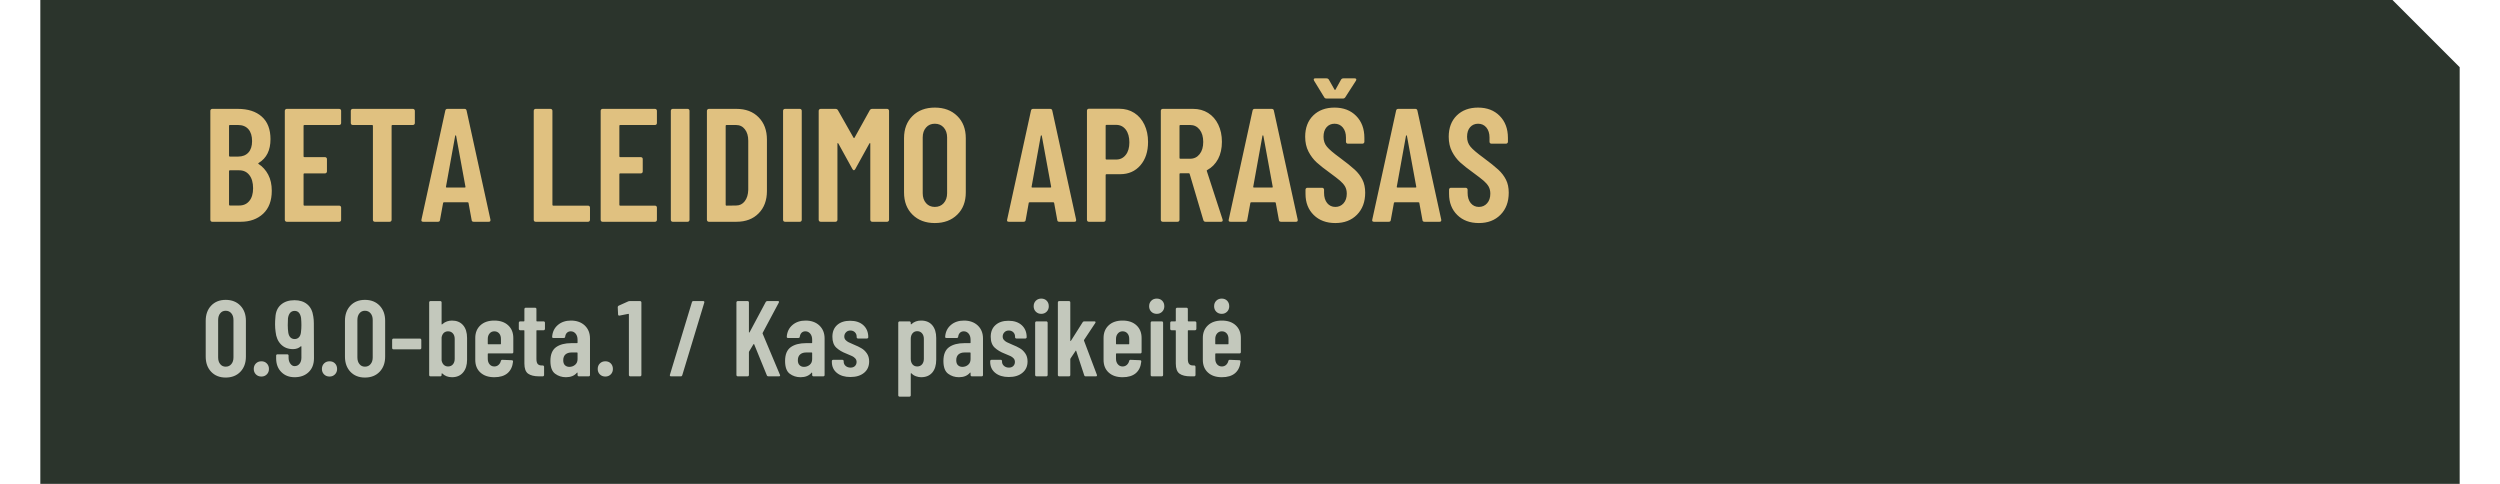
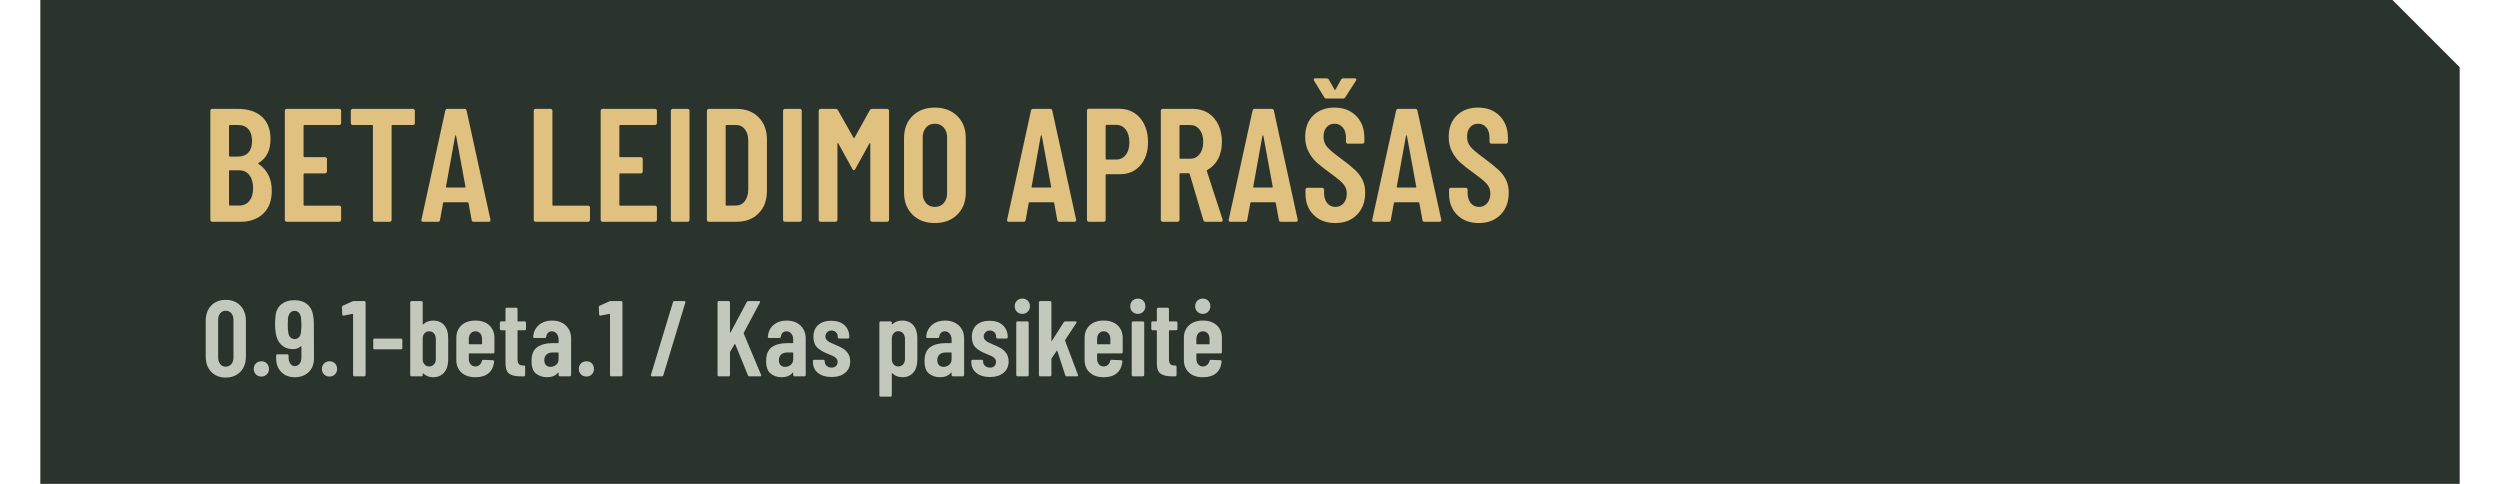
<svg xmlns="http://www.w3.org/2000/svg" width="372" height="72" viewBox="-6 0 372 72" role="img" aria-label="BETA LEIDIMO APRAŠAS">
  <path fill="#2b342c" d="M0 0H350L360 10V72H0Z" />
  <path fill="#e0c180" d="M29.81 33H25.58Q25.46 33 25.38 32.92Q25.3 32.83 25.3 32.71V16.49Q25.3 16.37 25.38 16.28Q25.46 16.2 25.58 16.2H29.38Q31.66 16.2 32.95 17.35Q34.25 18.5 34.25 20.71Q34.25 23.18 32.5 24.24Q32.38 24.31 32.45 24.38Q33.38 24.98 33.91 25.99Q34.44 27 34.44 28.39Q34.44 30.6 33.16 31.8Q31.87 33 29.81 33ZM28.08 18.72V23.18Q28.08 23.3 28.2 23.3H29.42Q30.41 23.3 30.96 22.7Q31.51 22.1 31.51 21Q31.51 19.85 30.96 19.22Q30.41 18.6 29.42 18.6H28.2Q28.08 18.6 28.08 18.72ZM31.66 28.01Q31.66 26.76 31.1 26.05Q30.55 25.34 29.59 25.34H28.2Q28.08 25.34 28.08 25.46V30.46Q28.08 30.58 28.2 30.58H29.59Q30.55 30.58 31.1 29.9Q31.66 29.23 31.66 28.01ZM44.47 18.6H39.29Q39.17 18.6 39.17 18.72V23.26Q39.17 23.38 39.29 23.38H42.36Q42.48 23.38 42.56 23.46Q42.65 23.54 42.65 23.66V25.51Q42.65 25.63 42.56 25.72Q42.48 25.8 42.36 25.8H39.29Q39.17 25.8 39.17 25.92V30.48Q39.17 30.6 39.29 30.6H44.47Q44.59 30.6 44.68 30.68Q44.76 30.77 44.76 30.89V32.71Q44.76 32.83 44.68 32.92Q44.59 33 44.47 33H36.67Q36.55 33 36.47 32.92Q36.38 32.83 36.38 32.71V16.49Q36.38 16.37 36.47 16.28Q36.55 16.2 36.67 16.2H44.47Q44.59 16.2 44.68 16.28Q44.76 16.37 44.76 16.49V18.31Q44.76 18.43 44.68 18.52Q44.59 18.6 44.47 18.6ZM55.73 16.49V18.31Q55.73 18.43 55.64 18.52Q55.56 18.6 55.44 18.6H52.39Q52.27 18.6 52.27 18.72V32.71Q52.27 32.83 52.19 32.92Q52.1 33 51.98 33H49.78Q49.66 33 49.57 32.92Q49.49 32.83 49.49 32.71V18.72Q49.49 18.6 49.37 18.6H46.49Q46.37 18.6 46.28 18.52Q46.2 18.43 46.2 18.31V16.49Q46.2 16.37 46.28 16.28Q46.37 16.2 46.49 16.2H55.44Q55.56 16.2 55.64 16.28Q55.73 16.37 55.73 16.49ZM64.18 32.74 63.72 30.22Q63.72 30.1 63.58 30.1H60.07Q59.93 30.1 59.93 30.22L59.47 32.74Q59.45 33 59.16 33H56.98Q56.64 33 56.71 32.69L60.26 16.46Q60.31 16.2 60.58 16.2H63.12Q63.38 16.2 63.43 16.46L66.98 32.69V32.78Q66.98 33 66.72 33H64.49Q64.2 33 64.18 32.74ZM60.48 27.91H63.14Q63.29 27.91 63.26 27.79L61.87 20.21Q61.85 20.14 61.8 20.14Q61.75 20.14 61.73 20.21L60.36 27.79Q60.34 27.91 60.48 27.91ZM73.42 32.71V16.49Q73.42 16.37 73.5 16.28Q73.58 16.2 73.7 16.2H75.91Q76.03 16.2 76.12 16.28Q76.2 16.37 76.2 16.49V30.48Q76.2 30.6 76.32 30.6H81.5Q81.62 30.6 81.71 30.68Q81.79 30.77 81.79 30.89V32.71Q81.79 32.83 81.71 32.92Q81.62 33 81.5 33H73.7Q73.58 33 73.5 32.92Q73.42 32.83 73.42 32.71ZM91.46 18.6H86.28Q86.16 18.6 86.16 18.72V23.26Q86.16 23.38 86.28 23.38H89.35Q89.47 23.38 89.56 23.46Q89.64 23.54 89.64 23.66V25.51Q89.64 25.63 89.56 25.72Q89.47 25.8 89.35 25.8H86.28Q86.16 25.8 86.16 25.92V30.48Q86.16 30.6 86.28 30.6H91.46Q91.58 30.6 91.67 30.68Q91.75 30.77 91.75 30.89V32.71Q91.75 32.83 91.67 32.92Q91.58 33 91.46 33H83.66Q83.54 33 83.46 32.92Q83.38 32.83 83.38 32.71V16.49Q83.38 16.37 83.46 16.28Q83.54 16.2 83.66 16.2H91.46Q91.58 16.2 91.67 16.28Q91.75 16.37 91.75 16.49V18.31Q91.75 18.43 91.67 18.52Q91.58 18.6 91.46 18.6ZM93.82 32.71V16.49Q93.82 16.37 93.9 16.28Q93.98 16.2 94.1 16.2H96.31Q96.43 16.2 96.52 16.28Q96.6 16.37 96.6 16.49V32.71Q96.6 32.83 96.52 32.92Q96.43 33 96.31 33H94.1Q93.98 33 93.9 32.92Q93.82 32.83 93.82 32.71ZM99.19 32.71V16.49Q99.19 16.37 99.28 16.28Q99.36 16.2 99.48 16.2H103.58Q105.65 16.2 106.88 17.45Q108.12 18.7 108.12 20.78V28.42Q108.12 30.5 106.88 31.75Q105.65 33 103.58 33H99.48Q99.36 33 99.28 32.92Q99.19 32.83 99.19 32.71ZM102.1 30.6 103.54 30.58Q104.33 30.58 104.82 29.94Q105.31 29.3 105.34 28.25V20.95Q105.34 19.87 104.84 19.24Q104.35 18.6 103.51 18.6H102.1Q101.98 18.6 101.98 18.72V30.48Q101.98 30.6 102.1 30.6ZM110.52 32.71V16.49Q110.52 16.37 110.6 16.28Q110.69 16.2 110.81 16.2H113.02Q113.14 16.2 113.22 16.28Q113.3 16.37 113.3 16.49V32.71Q113.3 32.83 113.22 32.92Q113.14 33 113.02 33H110.81Q110.69 33 110.6 32.92Q110.52 32.83 110.52 32.71ZM123.79 16.2H126Q126.12 16.2 126.2 16.28Q126.29 16.37 126.29 16.49V32.71Q126.29 32.83 126.2 32.92Q126.12 33 126 33H123.79Q123.67 33 123.59 32.92Q123.5 32.83 123.5 32.71V21.38Q123.5 21.29 123.46 21.29Q123.41 21.29 123.36 21.36L121.27 25.15Q121.15 25.34 121.06 25.34Q120.96 25.34 120.84 25.15L118.75 21.36Q118.7 21.29 118.66 21.29Q118.61 21.29 118.61 21.38V32.71Q118.61 32.83 118.52 32.92Q118.44 33 118.32 33H116.11Q115.99 33 115.91 32.92Q115.82 32.83 115.82 32.71V16.49Q115.82 16.37 115.91 16.28Q115.99 16.2 116.11 16.2H118.32Q118.56 16.2 118.68 16.39L121.01 20.5Q121.08 20.59 121.15 20.5L123.43 16.39Q123.55 16.2 123.79 16.2ZM128.52 28.63V20.57Q128.52 18.5 129.78 17.26Q131.04 16.01 133.1 16.01Q135.17 16.01 136.44 17.26Q137.71 18.5 137.71 20.57V28.63Q137.71 30.7 136.44 31.94Q135.17 33.19 133.1 33.19Q131.04 33.19 129.78 31.94Q128.52 30.7 128.52 28.63ZM134.93 28.75V20.45Q134.93 19.54 134.42 18.97Q133.92 18.41 133.1 18.41Q132.29 18.41 131.8 18.97Q131.3 19.54 131.3 20.45V28.75Q131.3 29.66 131.8 30.23Q132.29 30.79 133.1 30.79Q133.92 30.79 134.42 30.23Q134.93 29.66 134.93 28.75ZM151.32 32.74 150.86 30.22Q150.86 30.1 150.72 30.1H147.22Q147.07 30.1 147.07 30.22L146.62 32.74Q146.59 33 146.3 33H144.12Q143.78 33 143.86 32.69L147.41 16.46Q147.46 16.2 147.72 16.2H150.26Q150.53 16.2 150.58 16.46L154.13 32.69V32.78Q154.13 33 153.86 33H151.63Q151.34 33 151.32 32.74ZM147.62 27.91H150.29Q150.43 27.91 150.41 27.79L149.02 20.21Q148.99 20.14 148.94 20.14Q148.9 20.14 148.87 20.21L147.5 27.79Q147.48 27.91 147.62 27.91ZM164.83 21.12Q164.83 23.28 163.69 24.6Q162.55 25.92 160.68 25.92H158.64Q158.52 25.92 158.52 26.04V32.71Q158.52 32.83 158.44 32.92Q158.35 33 158.23 33H156.02Q155.9 33 155.82 32.92Q155.74 32.83 155.74 32.71V16.46Q155.74 16.34 155.82 16.26Q155.9 16.18 156.02 16.18H160.54Q161.81 16.18 162.78 16.8Q163.75 17.42 164.29 18.55Q164.83 19.68 164.83 21.12ZM162.05 21.19Q162.05 19.99 161.51 19.28Q160.97 18.58 160.08 18.58H158.64Q158.52 18.58 158.52 18.7V23.62Q158.52 23.74 158.64 23.74H160.08Q160.97 23.74 161.51 23.05Q162.05 22.37 162.05 21.19ZM173.06 32.76 171.02 25.87Q170.98 25.78 170.9 25.78H169.63Q169.51 25.78 169.51 25.9V32.71Q169.51 32.83 169.43 32.92Q169.34 33 169.22 33H167.02Q166.9 33 166.81 32.92Q166.73 32.83 166.73 32.71V16.49Q166.73 16.37 166.81 16.28Q166.9 16.2 167.02 16.2H171.53Q172.8 16.2 173.77 16.81Q174.74 17.42 175.28 18.54Q175.82 19.66 175.82 21.1Q175.82 22.58 175.25 23.66Q174.67 24.74 173.64 25.3Q173.54 25.32 173.57 25.44L175.92 32.66Q175.94 32.71 175.94 32.78Q175.94 33 175.68 33H173.38Q173.14 33 173.06 32.76ZM169.51 18.72V23.5Q169.51 23.62 169.63 23.62H171.1Q171.96 23.62 172.5 22.94Q173.04 22.27 173.04 21.12Q173.04 19.97 172.5 19.28Q171.96 18.6 171.1 18.6H169.63Q169.51 18.6 169.51 18.72ZM184.3 32.74 183.84 30.22Q183.84 30.1 183.7 30.1H180.19Q180.05 30.1 180.05 30.22L179.59 32.74Q179.57 33 179.28 33H177.1Q176.76 33 176.83 32.69L180.38 16.46Q180.43 16.2 180.7 16.2H183.24Q183.5 16.2 183.55 16.46L187.1 32.69V32.78Q187.1 33 186.84 33H184.61Q184.32 33 184.3 32.74ZM180.6 27.91H183.26Q183.41 27.91 183.38 27.79L181.99 20.21Q181.97 20.14 181.92 20.14Q181.87 20.14 181.85 20.21L180.48 27.79Q180.46 27.91 180.6 27.91ZM188.26 28.85V28.22Q188.26 28.1 188.34 28.02Q188.42 27.94 188.54 27.94H190.73Q190.85 27.94 190.93 28.02Q191.02 28.1 191.02 28.22V28.7Q191.02 29.64 191.48 30.22Q191.95 30.79 192.7 30.79Q193.44 30.79 193.92 30.25Q194.4 29.71 194.4 28.82Q194.4 28.2 194.14 27.74Q193.87 27.29 193.39 26.88Q192.91 26.47 191.86 25.7Q190.66 24.84 189.92 24.17Q189.19 23.5 188.7 22.55Q188.21 21.6 188.21 20.35Q188.21 18.36 189.41 17.18Q190.61 16.01 192.58 16.01Q194.57 16.01 195.79 17.24Q197.02 18.48 197.02 20.52V21.1Q197.02 21.22 196.93 21.3Q196.85 21.38 196.73 21.38H194.57Q194.45 21.38 194.36 21.3Q194.28 21.22 194.28 21.1V20.47Q194.28 19.54 193.81 18.97Q193.34 18.41 192.58 18.41Q191.86 18.41 191.4 18.92Q190.94 19.44 190.94 20.35Q190.94 21.22 191.44 21.82Q191.93 22.42 193.37 23.47Q194.83 24.55 195.58 25.24Q196.32 25.92 196.73 26.74Q197.14 27.55 197.14 28.68Q197.14 30.72 195.91 31.96Q194.69 33.19 192.7 33.19Q190.7 33.19 189.48 31.99Q188.26 30.79 188.26 28.85ZM189.48 11.83Q189.48 11.66 189.72 11.66H191.38Q191.62 11.66 191.74 11.86L192.58 13.34Q192.65 13.44 192.72 13.34L193.54 11.86Q193.66 11.66 193.9 11.66H195.58Q195.74 11.66 195.8 11.75Q195.86 11.83 195.77 12L194.18 14.47Q194.06 14.66 193.85 14.66H191.38Q191.14 14.66 191.04 14.47L189.53 12Q189.48 11.86 189.48 11.83ZM205.66 32.74 205.2 30.22Q205.2 30.1 205.06 30.1H201.55Q201.41 30.1 201.41 30.22L200.95 32.74Q200.93 33 200.64 33H198.46Q198.12 33 198.19 32.69L201.74 16.46Q201.79 16.2 202.06 16.2H204.6Q204.86 16.2 204.91 16.46L208.46 32.69V32.78Q208.46 33 208.2 33H205.97Q205.68 33 205.66 32.74ZM201.96 27.91H204.62Q204.77 27.91 204.74 27.79L203.35 20.21Q203.33 20.14 203.28 20.14Q203.23 20.14 203.21 20.21L201.84 27.79Q201.82 27.91 201.96 27.91ZM209.62 28.85V28.22Q209.62 28.1 209.7 28.02Q209.78 27.94 209.9 27.94H212.09Q212.21 27.94 212.29 28.02Q212.38 28.1 212.38 28.22V28.7Q212.38 29.64 212.84 30.22Q213.31 30.79 214.06 30.79Q214.8 30.79 215.28 30.25Q215.76 29.71 215.76 28.82Q215.76 28.2 215.5 27.74Q215.23 27.29 214.75 26.88Q214.27 26.47 213.22 25.7Q212.02 24.84 211.28 24.17Q210.55 23.5 210.06 22.55Q209.57 21.6 209.57 20.35Q209.57 18.36 210.77 17.18Q211.97 16.01 213.94 16.01Q215.93 16.01 217.15 17.24Q218.38 18.48 218.38 20.52V21.1Q218.38 21.22 218.29 21.3Q218.21 21.38 218.09 21.38H215.93Q215.81 21.38 215.72 21.3Q215.64 21.22 215.64 21.1V20.47Q215.64 19.54 215.17 18.97Q214.7 18.41 213.94 18.41Q213.22 18.41 212.76 18.92Q212.3 19.44 212.3 20.35Q212.3 21.22 212.8 21.82Q213.29 22.42 214.73 23.47Q216.19 24.55 216.94 25.24Q217.68 25.92 218.09 26.74Q218.5 27.55 218.5 28.68Q218.5 30.72 217.27 31.96Q216.05 33.19 214.06 33.19Q212.06 33.19 210.84 31.99Q209.62 30.79 209.62 28.85Z" />
-   <path fill="#c3c8bc" d="M24.61 53.07V47.73Q24.61 46.34 25.42 45.48Q26.24 44.62 27.58 44.62Q28.94 44.62 29.77 45.48Q30.59 46.34 30.59 47.73V53.07Q30.59 54.46 29.77 55.32Q28.94 56.18 27.58 56.18Q26.24 56.18 25.42 55.32Q24.61 54.46 24.61 53.07ZM28.74 53.18V47.62Q28.74 46.99 28.42 46.62Q28.11 46.24 27.58 46.24Q27.07 46.24 26.77 46.62Q26.46 46.99 26.46 47.62V53.18Q26.46 53.81 26.77 54.18Q27.07 54.56 27.58 54.56Q28.11 54.56 28.42 54.18Q28.74 53.81 28.74 53.18ZM31.76 54.9Q31.76 54.4 32.08 54.08Q32.4 53.76 32.9 53.76Q33.39 53.76 33.7 54.08Q34.02 54.4 34.02 54.9Q34.02 55.39 33.7 55.71Q33.38 56.03 32.9 56.03Q32.4 56.03 32.08 55.71Q31.76 55.39 31.76 54.9ZM40.72 53.31Q40.72 54.61 39.93 55.37Q39.14 56.13 37.84 56.13Q36.62 56.13 35.86 55.36Q35.09 54.59 35.09 53.31V52.91Q35.09 52.83 35.14 52.78Q35.2 52.72 35.28 52.72H36.75Q36.83 52.72 36.89 52.78Q36.94 52.83 36.94 52.91V53.22Q36.94 53.76 37.21 54.12Q37.47 54.48 37.84 54.48Q38.29 54.48 38.57 54.13Q38.85 53.78 38.85 53.22V51.58Q38.85 51.54 38.82 51.52Q38.78 51.5 38.75 51.54Q38.29 51.95 37.6 51.95Q36.5 51.95 35.81 51.25Q35.12 50.54 35.01 49.38Q34.93 48.85 34.93 48.26Q34.93 47.71 34.98 47.22Q35.04 46 35.8 45.34Q36.56 44.67 37.82 44.67Q38.99 44.67 39.73 45.29Q40.46 45.9 40.62 47.1Q40.7 47.58 40.7 48.11ZM38.85 48.38Q38.85 47.9 38.8 47.31Q38.62 46.26 37.84 46.26Q37.44 46.26 37.18 46.54Q36.93 46.83 36.85 47.36Q36.82 47.74 36.82 48.38Q36.82 48.98 36.9 49.52Q36.98 49.97 37.22 50.21Q37.47 50.45 37.84 50.45Q38.22 50.45 38.47 50.2Q38.72 49.95 38.78 49.47Q38.85 48.91 38.85 48.38ZM41.9 54.9Q41.9 54.4 42.22 54.08Q42.54 53.76 43.04 53.76Q43.54 53.76 43.85 54.08Q44.16 54.4 44.16 54.9Q44.16 55.39 43.84 55.71Q43.52 56.03 43.04 56.03Q42.54 56.03 42.22 55.71Q41.9 55.39 41.9 54.9ZM45.33 53.07V47.73Q45.33 46.34 46.14 45.48Q46.96 44.62 48.3 44.62Q49.66 44.62 50.49 45.48Q51.31 46.34 51.31 47.73V53.07Q51.31 54.46 50.49 55.32Q49.66 56.18 48.3 56.18Q46.96 56.18 46.14 55.32Q45.33 54.46 45.33 53.07ZM49.46 53.18V47.62Q49.46 46.99 49.14 46.62Q48.83 46.24 48.3 46.24Q47.79 46.24 47.49 46.62Q47.18 46.99 47.18 47.62V53.18Q47.18 53.81 47.49 54.18Q47.79 54.56 48.3 54.56Q48.83 54.56 49.14 54.18Q49.46 53.81 49.46 53.18ZM52.35 51.79V50.58Q52.35 50.5 52.41 50.44Q52.46 50.38 52.54 50.38H56.5Q56.58 50.38 56.63 50.44Q56.69 50.5 56.69 50.58V51.79Q56.69 51.87 56.63 51.93Q56.58 51.98 56.5 51.98H52.54Q52.46 51.98 52.41 51.93Q52.35 51.87 52.35 51.79ZM63.5 50.29V53.54Q63.5 54.72 62.91 55.42Q62.32 56.13 61.25 56.13Q60.38 56.13 59.81 55.57Q59.78 55.54 59.74 55.55Q59.71 55.57 59.71 55.62V55.81Q59.71 55.89 59.66 55.94Q59.6 56 59.52 56H58.05Q57.97 56 57.91 55.94Q57.86 55.89 57.86 55.81V44.99Q57.86 44.91 57.91 44.86Q57.97 44.8 58.05 44.8H59.52Q59.6 44.8 59.66 44.86Q59.71 44.91 59.71 44.99V48.22Q59.71 48.27 59.75 48.28Q59.79 48.29 59.84 48.22Q60.14 47.95 60.52 47.82Q60.9 47.7 61.25 47.7Q62.3 47.7 62.9 48.38Q63.5 49.07 63.5 50.29ZM60.67 49.3Q60.29 49.3 60.03 49.54Q59.78 49.79 59.71 50.21V53.62Q59.78 54.03 60.03 54.28Q60.29 54.53 60.67 54.53Q61.12 54.53 61.39 54.22Q61.66 53.9 61.66 53.39V50.43Q61.66 49.92 61.39 49.61Q61.12 49.3 60.67 49.3ZM70.19 52.59H66.66Q66.58 52.59 66.58 52.67V53.39Q66.58 53.89 66.85 54.21Q67.12 54.53 67.55 54.53Q67.92 54.53 68.18 54.3Q68.45 54.06 68.53 53.7Q68.58 53.54 68.74 53.54L70.16 53.6Q70.24 53.6 70.3 53.66Q70.35 53.71 70.34 53.81Q70.22 54.93 69.52 55.53Q68.82 56.13 67.55 56.13Q66.24 56.13 65.48 55.43Q64.72 54.74 64.72 53.54V50.29Q64.72 49.12 65.48 48.41Q66.24 47.7 67.55 47.7Q68.86 47.7 69.62 48.41Q70.38 49.12 70.38 50.29V52.4Q70.38 52.48 70.33 52.54Q70.27 52.59 70.19 52.59ZM66.58 50.43V51.15Q66.58 51.23 66.66 51.23H68.46Q68.54 51.23 68.54 51.15V50.43Q68.54 49.92 68.27 49.61Q68 49.3 67.55 49.3Q67.12 49.3 66.85 49.62Q66.58 49.94 66.58 50.43ZM74.9 49.14H73.9Q73.82 49.14 73.82 49.22V53.41Q73.82 53.97 74.03 54.18Q74.24 54.4 74.66 54.38H74.77Q74.85 54.38 74.9 54.44Q74.96 54.5 74.96 54.58V55.81Q74.96 55.89 74.9 55.94Q74.85 56 74.77 56H74.22Q73.14 56 72.58 55.6Q72.03 55.2 72.03 54.1V49.22Q72.03 49.14 71.95 49.14H71.39Q71.31 49.14 71.26 49.08Q71.2 49.02 71.2 48.94V48.02Q71.2 47.94 71.26 47.88Q71.31 47.82 71.39 47.82H71.95Q72.03 47.82 72.03 47.74V45.98Q72.03 45.9 72.09 45.85Q72.14 45.79 72.22 45.79H73.63Q73.71 45.79 73.77 45.85Q73.82 45.9 73.82 45.98V47.74Q73.82 47.82 73.9 47.82H74.9Q74.98 47.82 75.03 47.88Q75.09 47.94 75.09 48.02V48.94Q75.09 49.02 75.03 49.08Q74.98 49.14 74.9 49.14ZM81.79 50.37V55.81Q81.79 55.89 81.74 55.94Q81.68 56 81.6 56H80.13Q80.05 56 79.99 55.94Q79.94 55.89 79.94 55.81V55.5Q79.94 55.46 79.9 55.44Q79.87 55.42 79.84 55.47Q79.28 56.13 78.21 56.13Q77.3 56.13 76.6 55.61Q75.9 55.09 75.9 53.71Q75.9 52.27 76.74 51.66Q77.58 51.06 79.02 51.06H79.86Q79.94 51.06 79.94 50.98V50.56Q79.94 49.98 79.65 49.64Q79.36 49.3 78.93 49.3Q78.59 49.3 78.37 49.51Q78.14 49.73 78.1 50.1Q78.08 50.29 77.89 50.29H76.34Q76.14 50.29 76.16 50.1Q76.24 49.01 77.02 48.35Q77.79 47.7 78.96 47.7Q80.22 47.7 81.01 48.43Q81.79 49.17 81.79 50.37ZM79.94 53.44V52.53Q79.94 52.45 79.86 52.45H79.02Q78.48 52.45 78.14 52.74Q77.81 53.04 77.81 53.6Q77.81 54.1 78.06 54.34Q78.32 54.59 78.72 54.59Q79.2 54.59 79.57 54.29Q79.94 53.98 79.94 53.44ZM82.94 54.9Q82.94 54.4 83.26 54.08Q83.58 53.76 84.08 53.76Q84.58 53.76 84.89 54.08Q85.2 54.4 85.2 54.9Q85.2 55.39 84.88 55.71Q84.56 56.03 84.08 56.03Q83.58 56.03 83.26 55.71Q82.94 55.39 82.94 54.9ZM87.71 44.8H89.25Q89.33 44.8 89.38 44.86Q89.44 44.91 89.44 44.99V55.81Q89.44 55.89 89.38 55.94Q89.33 56 89.25 56H87.78Q87.7 56 87.64 55.94Q87.58 55.89 87.58 55.81V46.78Q87.58 46.75 87.56 46.72Q87.54 46.69 87.5 46.7L86.19 46.96H86.14Q85.97 46.96 85.97 46.78L85.92 45.71Q85.92 45.55 86.05 45.49L87.47 44.85Q87.58 44.8 87.71 44.8ZM93.68 55.78 96.96 44.96Q97.01 44.8 97.17 44.8H98.64Q98.74 44.8 98.78 44.86Q98.83 44.93 98.8 45.02L95.52 55.84Q95.47 56 95.31 56H93.84Q93.74 56 93.7 55.94Q93.65 55.87 93.68 55.78ZM103.58 55.81V44.99Q103.58 44.91 103.64 44.86Q103.7 44.8 103.78 44.8H105.25Q105.33 44.8 105.38 44.86Q105.44 44.91 105.44 44.99V49.41Q105.44 49.47 105.47 49.48Q105.5 49.49 105.54 49.44L107.94 44.94Q108.02 44.8 108.18 44.8H109.76Q109.87 44.8 109.9 44.86Q109.94 44.93 109.89 45.02L107.49 49.52Q107.47 49.58 107.47 49.62L110.06 55.78Q110.08 55.81 110.08 55.87Q110.08 56 109.92 56H108.34Q108.16 56 108.11 55.86L106.22 51.23Q106.21 51.18 106.18 51.19Q106.14 51.2 106.11 51.23L105.47 52.3Q105.44 52.37 105.44 52.4V55.81Q105.44 55.89 105.38 55.94Q105.33 56 105.25 56H103.78Q103.7 56 103.64 55.94Q103.58 55.89 103.58 55.81ZM116.7 50.37V55.81Q116.7 55.89 116.65 55.94Q116.59 56 116.51 56H115.04Q114.96 56 114.9 55.94Q114.85 55.89 114.85 55.81V55.5Q114.85 55.46 114.82 55.44Q114.78 55.42 114.75 55.47Q114.19 56.13 113.12 56.13Q112.21 56.13 111.51 55.61Q110.82 55.09 110.82 53.71Q110.82 52.27 111.66 51.66Q112.5 51.06 113.94 51.06H114.77Q114.85 51.06 114.85 50.98V50.56Q114.85 49.98 114.56 49.64Q114.27 49.3 113.84 49.3Q113.5 49.3 113.28 49.51Q113.06 49.73 113.01 50.1Q112.99 50.29 112.8 50.29H111.25Q111.06 50.29 111.07 50.1Q111.15 49.01 111.93 48.35Q112.7 47.7 113.87 47.7Q115.14 47.7 115.92 48.43Q116.7 49.17 116.7 50.37ZM114.85 53.44V52.53Q114.85 52.45 114.77 52.45H113.94Q113.39 52.45 113.06 52.74Q112.72 53.04 112.72 53.6Q112.72 54.1 112.98 54.34Q113.23 54.59 113.63 54.59Q114.11 54.59 114.48 54.29Q114.85 53.98 114.85 53.44ZM117.78 53.84V53.73Q117.78 53.65 117.83 53.59Q117.89 53.54 117.97 53.54H119.34Q119.42 53.54 119.48 53.59Q119.54 53.65 119.54 53.73V53.81Q119.54 54.19 119.83 54.45Q120.13 54.7 120.56 54.7Q120.98 54.7 121.22 54.46Q121.46 54.22 121.46 53.86Q121.46 53.54 121.25 53.32Q121.04 53.1 120.8 52.99Q120.56 52.88 119.94 52.62Q119.02 52.27 118.44 51.73Q117.86 51.18 117.86 50.11Q117.86 48.99 118.57 48.36Q119.28 47.73 120.5 47.73Q121.74 47.73 122.47 48.39Q123.2 49.06 123.2 50.18Q123.2 50.26 123.14 50.31Q123.09 50.37 123.01 50.37H121.66Q121.58 50.37 121.53 50.31Q121.47 50.26 121.47 50.18V50.08Q121.47 49.7 121.21 49.44Q120.94 49.18 120.54 49.18Q120.13 49.18 119.88 49.45Q119.63 49.71 119.63 50.08Q119.63 50.38 119.82 50.59Q120.02 50.8 120.26 50.92Q120.5 51.04 121.06 51.28Q121.73 51.55 122.18 51.82Q122.64 52.08 122.98 52.57Q123.33 53.06 123.33 53.78Q123.33 54.85 122.58 55.47Q121.82 56.1 120.54 56.1Q119.28 56.1 118.53 55.49Q117.78 54.88 117.78 53.84ZM133.31 50.29V53.52Q133.31 54.75 132.72 55.44Q132.13 56.13 131.06 56.13Q130.69 56.13 130.3 55.99Q129.92 55.86 129.62 55.55Q129.58 55.52 129.55 55.54Q129.52 55.55 129.52 55.6V58.83Q129.52 58.91 129.46 58.97Q129.41 59.02 129.33 59.02H127.86Q127.78 59.02 127.72 58.97Q127.66 58.91 127.66 58.83V48.02Q127.66 47.94 127.72 47.88Q127.78 47.82 127.86 47.82H129.33Q129.41 47.82 129.46 47.88Q129.52 47.94 129.52 48.02V48.21Q129.52 48.26 129.56 48.26Q129.6 48.27 129.65 48.21Q130.21 47.7 131.06 47.7Q132.13 47.7 132.72 48.39Q133.31 49.09 133.31 50.29ZM130.48 49.28Q130.05 49.28 129.78 49.6Q129.52 49.92 129.52 50.43V53.39Q129.52 53.9 129.78 54.22Q130.05 54.53 130.48 54.53Q130.93 54.53 131.2 54.22Q131.47 53.9 131.47 53.39V50.43Q131.47 49.92 131.2 49.6Q130.93 49.28 130.48 49.28ZM140.27 50.37V55.81Q140.27 55.89 140.22 55.94Q140.16 56 140.08 56H138.61Q138.53 56 138.47 55.94Q138.42 55.89 138.42 55.81V55.5Q138.42 55.46 138.38 55.44Q138.35 55.42 138.32 55.47Q137.76 56.13 136.69 56.13Q135.78 56.13 135.08 55.61Q134.38 55.09 134.38 53.71Q134.38 52.27 135.22 51.66Q136.06 51.06 137.5 51.06H138.34Q138.42 51.06 138.42 50.98V50.56Q138.42 49.98 138.13 49.64Q137.84 49.3 137.41 49.3Q137.07 49.3 136.85 49.51Q136.62 49.73 136.58 50.1Q136.56 50.29 136.37 50.29H134.82Q134.62 50.29 134.64 50.1Q134.72 49.01 135.5 48.35Q136.27 47.7 137.44 47.7Q138.7 47.7 139.49 48.43Q140.27 49.17 140.27 50.37ZM138.42 53.44V52.53Q138.42 52.45 138.34 52.45H137.5Q136.96 52.45 136.62 52.74Q136.29 53.04 136.29 53.6Q136.29 54.1 136.54 54.34Q136.8 54.59 137.2 54.59Q137.68 54.59 138.05 54.29Q138.42 53.98 138.42 53.44ZM141.34 53.84V53.73Q141.34 53.65 141.4 53.59Q141.46 53.54 141.54 53.54H142.91Q142.99 53.54 143.05 53.59Q143.1 53.65 143.1 53.73V53.81Q143.1 54.19 143.4 54.45Q143.7 54.7 144.13 54.7Q144.54 54.7 144.78 54.46Q145.02 54.22 145.02 53.86Q145.02 53.54 144.82 53.32Q144.61 53.1 144.37 52.99Q144.13 52.88 143.5 52.62Q142.59 52.27 142.01 51.73Q141.42 51.18 141.42 50.11Q141.42 48.99 142.14 48.36Q142.85 47.73 144.06 47.73Q145.31 47.73 146.04 48.39Q146.77 49.06 146.77 50.18Q146.77 50.26 146.71 50.31Q146.66 50.37 146.58 50.37H145.23Q145.15 50.37 145.1 50.31Q145.04 50.26 145.04 50.18V50.08Q145.04 49.7 144.78 49.44Q144.51 49.18 144.11 49.18Q143.7 49.18 143.45 49.45Q143.2 49.71 143.2 50.08Q143.2 50.38 143.39 50.59Q143.58 50.8 143.82 50.92Q144.06 51.04 144.62 51.28Q145.3 51.55 145.75 51.82Q146.21 52.08 146.55 52.57Q146.9 53.06 146.9 53.78Q146.9 54.85 146.14 55.47Q145.39 56.1 144.11 56.1Q142.85 56.1 142.1 55.49Q141.34 54.88 141.34 53.84ZM147.81 45.57Q147.81 45.07 148.13 44.75Q148.45 44.43 148.94 44.43Q149.44 44.43 149.75 44.75Q150.06 45.07 150.06 45.57Q150.06 46.06 149.74 46.38Q149.42 46.7 148.94 46.7Q148.45 46.7 148.13 46.38Q147.81 46.06 147.81 45.57ZM148.03 55.81V48.02Q148.03 47.94 148.09 47.88Q148.14 47.82 148.22 47.82H149.7Q149.78 47.82 149.83 47.88Q149.89 47.94 149.89 48.02V55.81Q149.89 55.89 149.83 55.94Q149.78 56 149.7 56H148.22Q148.14 56 148.09 55.94Q148.03 55.89 148.03 55.81ZM151.41 55.81V44.99Q151.41 44.91 151.46 44.86Q151.52 44.8 151.6 44.8H153.07Q153.15 44.8 153.21 44.86Q153.26 44.91 153.26 44.99V50.69Q153.26 50.75 153.3 50.75Q153.33 50.75 153.36 50.7L155.1 47.95Q155.17 47.82 155.33 47.82H156.86Q156.98 47.82 157.01 47.9Q157.04 47.97 156.98 48.06L155.31 50.58Q155.28 50.64 155.3 50.69L157.22 55.78Q157.23 55.81 157.23 55.86Q157.23 56 157.06 56H155.54Q155.38 56 155.33 55.84L154.14 52.22Q154.13 52.18 154.1 52.17Q154.06 52.16 154.05 52.21L153.3 53.33Q153.26 53.39 153.26 53.42V55.81Q153.26 55.89 153.21 55.94Q153.15 56 153.07 56H151.6Q151.52 56 151.46 55.94Q151.41 55.89 151.41 55.81ZM163.68 52.59H160.14Q160.06 52.59 160.06 52.67V53.39Q160.06 53.89 160.34 54.21Q160.61 54.53 161.04 54.53Q161.41 54.53 161.67 54.3Q161.94 54.06 162.02 53.7Q162.06 53.54 162.22 53.54L163.65 53.6Q163.73 53.6 163.78 53.66Q163.84 53.71 163.82 53.81Q163.71 54.93 163.01 55.53Q162.3 56.13 161.04 56.13Q159.73 56.13 158.97 55.43Q158.21 54.74 158.21 53.54V50.29Q158.21 49.12 158.97 48.41Q159.73 47.7 161.04 47.7Q162.35 47.7 163.11 48.41Q163.87 49.12 163.87 50.29V52.4Q163.87 52.48 163.82 52.54Q163.76 52.59 163.68 52.59ZM160.06 50.43V51.15Q160.06 51.23 160.14 51.23H161.95Q162.03 51.23 162.03 51.15V50.43Q162.03 49.92 161.76 49.61Q161.49 49.3 161.04 49.3Q160.61 49.3 160.34 49.62Q160.06 49.94 160.06 50.43ZM164.99 45.57Q164.99 45.07 165.31 44.75Q165.63 44.43 166.13 44.43Q166.62 44.43 166.94 44.75Q167.25 45.07 167.25 45.57Q167.25 46.06 166.93 46.38Q166.61 46.7 166.13 46.7Q165.63 46.7 165.31 46.38Q164.99 46.06 164.99 45.57ZM165.22 55.81V48.02Q165.22 47.94 165.27 47.88Q165.33 47.82 165.41 47.82H166.88Q166.96 47.82 167.02 47.88Q167.07 47.94 167.07 48.02V55.81Q167.07 55.89 167.02 55.94Q166.96 56 166.88 56H165.41Q165.33 56 165.27 55.94Q165.22 55.89 165.22 55.81ZM171.82 49.14H170.83Q170.75 49.14 170.75 49.22V53.41Q170.75 53.97 170.96 54.18Q171.17 54.4 171.58 54.38H171.7Q171.78 54.38 171.83 54.44Q171.89 54.5 171.89 54.58V55.81Q171.89 55.89 171.83 55.94Q171.78 56 171.7 56H171.15Q170.06 56 169.51 55.6Q168.96 55.2 168.96 54.1V49.22Q168.96 49.14 168.88 49.14H168.32Q168.24 49.14 168.18 49.08Q168.13 49.02 168.13 48.94V48.02Q168.13 47.94 168.18 47.88Q168.24 47.82 168.32 47.82H168.88Q168.96 47.82 168.96 47.74V45.98Q168.96 45.9 169.02 45.85Q169.07 45.79 169.15 45.79H170.56Q170.64 45.79 170.7 45.85Q170.75 45.9 170.75 45.98V47.74Q170.75 47.82 170.83 47.82H171.82Q171.9 47.82 171.96 47.88Q172.02 47.94 172.02 48.02V48.94Q172.02 49.02 171.96 49.08Q171.9 49.14 171.82 49.14ZM178.45 52.59H174.91Q174.83 52.59 174.83 52.67V53.39Q174.83 53.89 175.1 54.21Q175.38 54.53 175.81 54.53Q176.18 54.53 176.44 54.3Q176.7 54.06 176.78 53.7Q176.83 53.54 176.99 53.54L178.42 53.6Q178.5 53.6 178.55 53.66Q178.61 53.71 178.59 53.81Q178.48 54.93 177.78 55.53Q177.07 56.13 175.81 56.13Q174.5 56.13 173.74 55.43Q172.98 54.74 172.98 53.54V50.29Q172.98 49.12 173.74 48.41Q174.5 47.7 175.81 47.7Q177.12 47.7 177.88 48.41Q178.64 49.12 178.64 50.29V52.4Q178.64 52.48 178.58 52.54Q178.53 52.59 178.45 52.59ZM174.83 50.43V51.15Q174.83 51.23 174.91 51.23H176.72Q176.8 51.23 176.8 51.15V50.43Q176.8 49.92 176.53 49.61Q176.26 49.3 175.81 49.3Q175.38 49.3 175.1 49.62Q174.83 49.94 174.83 50.43ZM174.66 45.57Q174.66 45.07 174.98 44.75Q175.3 44.43 175.79 44.43Q176.29 44.43 176.6 44.75Q176.91 45.07 176.91 45.57Q176.91 46.06 176.59 46.38Q176.27 46.7 175.79 46.7Q175.3 46.7 174.98 46.38Q174.66 46.06 174.66 45.57Z" />
+   <path fill="#c3c8bc" d="M24.61 53.07V47.73Q24.61 46.34 25.42 45.48Q26.24 44.62 27.58 44.62Q28.94 44.62 29.77 45.48Q30.59 46.34 30.59 47.73V53.07Q30.59 54.46 29.77 55.32Q28.94 56.18 27.58 56.18Q26.24 56.18 25.42 55.32Q24.61 54.46 24.61 53.07ZM28.74 53.18V47.62Q28.74 46.99 28.42 46.62Q28.11 46.24 27.58 46.24Q27.07 46.24 26.77 46.62Q26.46 46.99 26.46 47.62V53.18Q26.46 53.81 26.77 54.18Q27.07 54.56 27.58 54.56Q28.11 54.56 28.42 54.18Q28.74 53.81 28.74 53.18ZM31.76 54.9Q31.76 54.4 32.08 54.08Q32.4 53.76 32.9 53.76Q33.39 53.76 33.7 54.08Q34.02 54.4 34.02 54.9Q34.02 55.39 33.7 55.71Q33.38 56.03 32.9 56.03Q32.4 56.03 32.08 55.71Q31.76 55.39 31.76 54.9ZM40.72 53.31Q40.72 54.61 39.93 55.37Q39.14 56.13 37.84 56.13Q36.62 56.13 35.86 55.36Q35.09 54.59 35.09 53.31V52.91Q35.09 52.83 35.14 52.78Q35.2 52.72 35.28 52.72H36.75Q36.83 52.72 36.89 52.78Q36.94 52.83 36.94 52.91V53.22Q36.94 53.76 37.21 54.12Q37.47 54.48 37.84 54.48Q38.29 54.48 38.57 54.13Q38.85 53.78 38.85 53.22V51.58Q38.85 51.54 38.82 51.52Q38.78 51.5 38.75 51.54Q38.29 51.95 37.6 51.95Q36.5 51.95 35.81 51.25Q35.12 50.54 35.01 49.38Q34.93 48.85 34.93 48.26Q34.93 47.71 34.98 47.22Q35.04 46 35.8 45.34Q36.56 44.67 37.82 44.67Q38.99 44.67 39.73 45.29Q40.46 45.9 40.62 47.1Q40.7 47.58 40.7 48.11ZM38.85 48.38Q38.85 47.9 38.8 47.31Q38.62 46.26 37.84 46.26Q37.44 46.26 37.18 46.54Q36.93 46.83 36.85 47.36Q36.82 47.74 36.82 48.38Q36.82 48.98 36.9 49.52Q36.98 49.97 37.22 50.21Q37.47 50.45 37.84 50.45Q38.22 50.45 38.47 50.2Q38.72 49.95 38.78 49.47Q38.85 48.91 38.85 48.38ZM41.9 54.9Q41.9 54.4 42.22 54.08Q42.54 53.76 43.04 53.76Q43.54 53.76 43.85 54.08Q44.16 54.4 44.16 54.9Q44.16 55.39 43.84 55.71Q43.52 56.03 43.04 56.03Q42.54 56.03 42.22 55.71Q41.9 55.39 41.9 54.9ZM46.67 44.8H48.21Q48.29 44.8 48.34 44.86Q48.4 44.91 48.4 44.99V55.81Q48.4 55.89 48.34 55.94Q48.29 56 48.21 56H46.74Q46.66 56 46.6 55.94Q46.54 55.89 46.54 55.81V46.78Q46.54 46.75 46.52 46.72Q46.5 46.69 46.46 46.7L45.15 46.96H45.1Q44.93 46.96 44.93 46.78L44.88 45.71Q44.88 45.55 45.01 45.49L46.43 44.85Q46.54 44.8 46.67 44.8ZM49.54 51.79V50.58Q49.54 50.5 49.59 50.44Q49.65 50.38 49.73 50.38H53.68Q53.76 50.38 53.82 50.44Q53.87 50.5 53.87 50.58V51.79Q53.87 51.87 53.82 51.93Q53.76 51.98 53.68 51.98H49.73Q49.65 51.98 49.59 51.93Q49.54 51.87 49.54 51.79ZM60.69 50.29V53.54Q60.69 54.72 60.1 55.42Q59.5 56.13 58.43 56.13Q57.57 56.13 56.99 55.57Q56.96 55.54 56.93 55.55Q56.9 55.57 56.9 55.62V55.81Q56.9 55.89 56.84 55.94Q56.78 56 56.7 56H55.23Q55.15 56 55.1 55.94Q55.04 55.89 55.04 55.81V44.99Q55.04 44.91 55.1 44.86Q55.15 44.8 55.23 44.8H56.7Q56.78 44.8 56.84 44.86Q56.9 44.91 56.9 44.99V48.22Q56.9 48.27 56.94 48.28Q56.98 48.29 57.02 48.22Q57.33 47.95 57.7 47.82Q58.08 47.7 58.43 47.7Q59.49 47.7 60.09 48.38Q60.69 49.07 60.69 50.29ZM57.86 49.3Q57.47 49.3 57.22 49.54Q56.96 49.79 56.9 50.21V53.62Q56.96 54.03 57.22 54.28Q57.47 54.53 57.86 54.53Q58.3 54.53 58.58 54.22Q58.85 53.9 58.85 53.39V50.43Q58.85 49.92 58.58 49.61Q58.3 49.3 57.86 49.3ZM67.38 52.59H63.84Q63.76 52.59 63.76 52.67V53.39Q63.76 53.89 64.03 54.21Q64.3 54.53 64.74 54.53Q65.1 54.53 65.37 54.3Q65.63 54.06 65.71 53.7Q65.76 53.54 65.92 53.54L67.34 53.6Q67.42 53.6 67.48 53.66Q67.54 53.71 67.52 53.81Q67.41 54.93 66.7 55.53Q66 56.13 64.74 56.13Q63.42 56.13 62.66 55.43Q61.9 54.74 61.9 53.54V50.29Q61.9 49.12 62.66 48.41Q63.42 47.7 64.74 47.7Q66.05 47.7 66.81 48.41Q67.57 49.12 67.57 50.29V52.4Q67.57 52.48 67.51 52.54Q67.46 52.59 67.38 52.59ZM63.76 50.43V51.15Q63.76 51.23 63.84 51.23H65.65Q65.73 51.23 65.73 51.15V50.43Q65.73 49.92 65.46 49.61Q65.18 49.3 64.74 49.3Q64.3 49.3 64.03 49.62Q63.76 49.94 63.76 50.43ZM72.08 49.14H71.09Q71.01 49.14 71.01 49.22V53.41Q71.01 53.97 71.22 54.18Q71.42 54.4 71.84 54.38H71.95Q72.03 54.38 72.09 54.44Q72.14 54.5 72.14 54.58V55.81Q72.14 55.89 72.09 55.94Q72.03 56 71.95 56H71.41Q70.32 56 69.77 55.6Q69.22 55.2 69.22 54.1V49.22Q69.22 49.14 69.14 49.14H68.58Q68.5 49.14 68.44 49.08Q68.38 49.02 68.38 48.94V48.02Q68.38 47.94 68.44 47.88Q68.5 47.82 68.58 47.82H69.14Q69.22 47.82 69.22 47.74V45.98Q69.22 45.9 69.27 45.85Q69.33 45.79 69.41 45.79H70.82Q70.9 45.79 70.95 45.85Q71.01 45.9 71.01 45.98V47.74Q71.01 47.82 71.09 47.82H72.08Q72.16 47.82 72.22 47.88Q72.27 47.94 72.27 48.02V48.94Q72.27 49.02 72.22 49.08Q72.16 49.14 72.08 49.14ZM78.98 50.37V55.81Q78.98 55.89 78.92 55.94Q78.86 56 78.78 56H77.31Q77.23 56 77.18 55.94Q77.12 55.89 77.12 55.81V55.5Q77.12 55.46 77.09 55.44Q77.06 55.42 77.02 55.47Q76.46 56.13 75.39 56.13Q74.48 56.13 73.78 55.61Q73.09 55.09 73.09 53.71Q73.09 52.27 73.93 51.66Q74.77 51.06 76.21 51.06H77.04Q77.12 51.06 77.12 50.98V50.56Q77.12 49.98 76.83 49.64Q76.54 49.3 76.11 49.3Q75.78 49.3 75.55 49.51Q75.33 49.73 75.28 50.1Q75.26 50.29 75.07 50.29H73.52Q73.33 50.29 73.34 50.1Q73.42 49.01 74.2 48.35Q74.98 47.7 76.14 47.7Q77.41 47.7 78.19 48.43Q78.98 49.17 78.98 50.37ZM77.12 53.44V52.53Q77.12 52.45 77.04 52.45H76.21Q75.66 52.45 75.33 52.74Q74.99 53.04 74.99 53.6Q74.99 54.1 75.25 54.34Q75.5 54.59 75.9 54.59Q76.38 54.59 76.75 54.29Q77.12 53.98 77.12 53.44ZM80.13 54.9Q80.13 54.4 80.45 54.08Q80.77 53.76 81.26 53.76Q81.76 53.76 82.07 54.08Q82.38 54.4 82.38 54.9Q82.38 55.39 82.06 55.71Q81.74 56.03 81.26 56.03Q80.77 56.03 80.45 55.71Q80.13 55.39 80.13 54.9ZM84.9 44.8H86.43Q86.51 44.8 86.57 44.86Q86.62 44.91 86.62 44.99V55.81Q86.62 55.89 86.57 55.94Q86.51 56 86.43 56H84.96Q84.88 56 84.82 55.94Q84.77 55.89 84.77 55.81V46.78Q84.77 46.75 84.74 46.72Q84.72 46.69 84.69 46.7L83.38 46.96H83.33Q83.15 46.96 83.15 46.78L83.1 45.71Q83.1 45.55 83.23 45.49L84.66 44.85Q84.77 44.8 84.9 44.8ZM90.86 55.78 94.14 44.96Q94.19 44.8 94.35 44.8H95.82Q95.92 44.8 95.97 44.86Q96.02 44.93 95.98 45.02L92.7 55.84Q92.66 56 92.5 56H91.02Q90.93 56 90.88 55.94Q90.83 55.87 90.86 55.78ZM100.77 55.81V44.99Q100.77 44.91 100.82 44.86Q100.88 44.8 100.96 44.8H102.43Q102.51 44.8 102.57 44.86Q102.62 44.91 102.62 44.99V49.41Q102.62 49.47 102.66 49.48Q102.69 49.49 102.72 49.44L105.12 44.94Q105.2 44.8 105.36 44.8H106.94Q107.06 44.8 107.09 44.86Q107.12 44.93 107.07 45.02L104.67 49.52Q104.66 49.58 104.66 49.62L107.25 55.78Q107.26 55.81 107.26 55.87Q107.26 56 107.1 56H105.52Q105.34 56 105.3 55.86L103.41 51.23Q103.39 51.18 103.36 51.19Q103.33 51.2 103.3 51.23L102.66 52.3Q102.62 52.37 102.62 52.4V55.81Q102.62 55.89 102.57 55.94Q102.51 56 102.43 56H100.96Q100.88 56 100.82 55.94Q100.77 55.89 100.77 55.81ZM113.89 50.37V55.81Q113.89 55.89 113.83 55.94Q113.78 56 113.7 56H112.22Q112.14 56 112.09 55.94Q112.03 55.89 112.03 55.81V55.5Q112.03 55.46 112 55.44Q111.97 55.42 111.94 55.47Q111.38 56.13 110.3 56.13Q109.39 56.13 108.7 55.61Q108 55.09 108 53.71Q108 52.27 108.84 51.66Q109.68 51.06 111.12 51.06H111.95Q112.03 51.06 112.03 50.98V50.56Q112.03 49.98 111.74 49.64Q111.46 49.3 111.02 49.3Q110.69 49.3 110.46 49.51Q110.24 49.73 110.19 50.1Q110.18 50.29 109.98 50.29H108.43Q108.24 50.29 108.26 50.1Q108.34 49.01 109.11 48.35Q109.89 47.7 111.06 47.7Q112.32 47.7 113.1 48.43Q113.89 49.17 113.89 50.37ZM112.03 53.44V52.53Q112.03 52.45 111.95 52.45H111.12Q110.58 52.45 110.24 52.74Q109.9 53.04 109.9 53.6Q109.9 54.1 110.16 54.34Q110.42 54.59 110.82 54.59Q111.3 54.59 111.66 54.29Q112.03 53.98 112.03 53.44ZM114.96 53.84V53.73Q114.96 53.65 115.02 53.59Q115.07 53.54 115.15 53.54H116.53Q116.61 53.54 116.66 53.59Q116.72 53.65 116.72 53.73V53.81Q116.72 54.19 117.02 54.45Q117.31 54.7 117.74 54.7Q118.16 54.7 118.4 54.46Q118.64 54.22 118.64 53.86Q118.64 53.54 118.43 53.32Q118.22 53.1 117.98 52.99Q117.74 52.88 117.12 52.62Q116.21 52.27 115.62 51.73Q115.04 51.18 115.04 50.11Q115.04 48.99 115.75 48.36Q116.46 47.73 117.68 47.73Q118.93 47.73 119.66 48.39Q120.38 49.06 120.38 50.18Q120.38 50.26 120.33 50.31Q120.27 50.37 120.19 50.37H118.85Q118.77 50.37 118.71 50.31Q118.66 50.26 118.66 50.18V50.08Q118.66 49.7 118.39 49.44Q118.13 49.18 117.73 49.18Q117.31 49.18 117.06 49.45Q116.82 49.71 116.82 50.08Q116.82 50.38 117.01 50.59Q117.2 50.8 117.44 50.92Q117.68 51.04 118.24 51.28Q118.91 51.55 119.37 51.82Q119.82 52.08 120.17 52.57Q120.51 53.06 120.51 53.78Q120.51 54.85 119.76 55.47Q119.01 56.1 117.73 56.1Q116.46 56.1 115.71 55.49Q114.96 54.88 114.96 53.84ZM130.5 50.29V53.52Q130.5 54.75 129.9 55.44Q129.31 56.13 128.24 56.13Q127.87 56.13 127.49 55.99Q127.1 55.86 126.8 55.55Q126.77 55.52 126.74 55.54Q126.7 55.55 126.7 55.6V58.83Q126.7 58.91 126.65 58.97Q126.59 59.02 126.51 59.02H125.04Q124.96 59.02 124.9 58.97Q124.85 58.91 124.85 58.83V48.02Q124.85 47.94 124.9 47.88Q124.96 47.82 125.04 47.82H126.51Q126.59 47.82 126.65 47.88Q126.7 47.94 126.7 48.02V48.21Q126.7 48.26 126.74 48.26Q126.78 48.27 126.83 48.21Q127.39 47.7 128.24 47.7Q129.31 47.7 129.9 48.39Q130.5 49.09 130.5 50.29ZM127.66 49.28Q127.23 49.28 126.97 49.6Q126.7 49.92 126.7 50.43V53.39Q126.7 53.9 126.97 54.22Q127.23 54.53 127.66 54.53Q128.11 54.53 128.38 54.22Q128.66 53.9 128.66 53.39V50.43Q128.66 49.92 128.38 49.6Q128.11 49.28 127.66 49.28ZM137.46 50.37V55.81Q137.46 55.89 137.4 55.94Q137.34 56 137.26 56H135.79Q135.71 56 135.66 55.94Q135.6 55.89 135.6 55.81V55.5Q135.6 55.46 135.57 55.44Q135.54 55.42 135.5 55.47Q134.94 56.13 133.87 56.13Q132.96 56.13 132.26 55.61Q131.57 55.09 131.57 53.71Q131.57 52.27 132.41 51.66Q133.25 51.06 134.69 51.06H135.52Q135.6 51.06 135.6 50.98V50.56Q135.6 49.98 135.31 49.64Q135.02 49.3 134.59 49.3Q134.26 49.3 134.03 49.51Q133.81 49.73 133.76 50.1Q133.74 50.29 133.55 50.29H132Q131.81 50.29 131.82 50.1Q131.9 49.01 132.68 48.35Q133.46 47.7 134.62 47.7Q135.89 47.7 136.67 48.43Q137.46 49.17 137.46 50.37ZM135.6 53.44V52.53Q135.6 52.45 135.52 52.45H134.69Q134.14 52.45 133.81 52.74Q133.47 53.04 133.47 53.6Q133.47 54.1 133.73 54.34Q133.98 54.59 134.38 54.59Q134.86 54.59 135.23 54.29Q135.6 53.98 135.6 53.44ZM138.53 53.84V53.73Q138.53 53.65 138.58 53.59Q138.64 53.54 138.72 53.54H140.1Q140.18 53.54 140.23 53.59Q140.29 53.65 140.29 53.73V53.81Q140.29 54.19 140.58 54.45Q140.88 54.7 141.31 54.7Q141.73 54.7 141.97 54.46Q142.21 54.22 142.21 53.86Q142.21 53.54 142 53.32Q141.79 53.1 141.55 52.99Q141.31 52.88 140.69 52.62Q139.78 52.27 139.19 51.73Q138.61 51.18 138.61 50.11Q138.61 48.99 139.32 48.36Q140.03 47.73 141.25 47.73Q142.5 47.73 143.22 48.39Q143.95 49.06 143.95 50.18Q143.95 50.26 143.9 50.31Q143.84 50.37 143.76 50.37H142.42Q142.34 50.37 142.28 50.31Q142.22 50.26 142.22 50.18V50.08Q142.22 49.7 141.96 49.44Q141.7 49.18 141.3 49.18Q140.88 49.18 140.63 49.45Q140.38 49.71 140.38 50.08Q140.38 50.38 140.58 50.59Q140.77 50.8 141.01 50.92Q141.25 51.04 141.81 51.28Q142.48 51.55 142.94 51.82Q143.39 52.08 143.74 52.57Q144.08 53.06 144.08 53.78Q144.08 54.85 143.33 55.47Q142.58 56.1 141.3 56.1Q140.03 56.1 139.28 55.49Q138.53 54.88 138.53 53.84ZM144.99 45.57Q144.99 45.07 145.31 44.75Q145.63 44.43 146.13 44.43Q146.62 44.43 146.94 44.75Q147.25 45.07 147.25 45.57Q147.25 46.06 146.93 46.38Q146.61 46.7 146.13 46.7Q145.63 46.7 145.31 46.38Q144.99 46.06 144.99 45.57ZM145.22 55.81V48.02Q145.22 47.94 145.27 47.88Q145.33 47.82 145.41 47.82H146.88Q146.96 47.82 147.02 47.88Q147.07 47.94 147.07 48.02V55.81Q147.07 55.89 147.02 55.94Q146.96 56 146.88 56H145.41Q145.33 56 145.27 55.94Q145.22 55.89 145.22 55.81ZM148.59 55.81V44.99Q148.59 44.91 148.65 44.86Q148.7 44.8 148.78 44.8H150.26Q150.34 44.8 150.39 44.86Q150.45 44.91 150.45 44.99V50.69Q150.45 50.75 150.48 50.75Q150.51 50.75 150.54 50.7L152.29 47.95Q152.35 47.82 152.51 47.82H154.05Q154.16 47.82 154.19 47.9Q154.22 47.97 154.16 48.06L152.5 50.58Q152.46 50.64 152.48 50.69L154.4 55.78Q154.42 55.81 154.42 55.86Q154.42 56 154.24 56H152.72Q152.56 56 152.51 55.84L151.33 52.22Q151.31 52.18 151.28 52.17Q151.25 52.16 151.23 52.21L150.48 53.33Q150.45 53.39 150.45 53.42V55.81Q150.45 55.89 150.39 55.94Q150.34 56 150.26 56H148.78Q148.7 56 148.65 55.94Q148.59 55.89 148.59 55.81ZM160.86 52.59H157.33Q157.25 52.59 157.25 52.67V53.39Q157.25 53.89 157.52 54.21Q157.79 54.53 158.22 54.53Q158.59 54.53 158.86 54.3Q159.12 54.06 159.2 53.7Q159.25 53.54 159.41 53.54L160.83 53.6Q160.91 53.6 160.97 53.66Q161.02 53.71 161.01 53.81Q160.9 54.93 160.19 55.53Q159.49 56.13 158.22 56.13Q156.91 56.13 156.15 55.43Q155.39 54.74 155.39 53.54V50.29Q155.39 49.12 156.15 48.41Q156.91 47.7 158.22 47.7Q159.54 47.7 160.3 48.41Q161.06 49.12 161.06 50.29V52.4Q161.06 52.48 161 52.54Q160.94 52.59 160.86 52.59ZM157.25 50.43V51.15Q157.25 51.23 157.33 51.23H159.14Q159.22 51.23 159.22 51.15V50.43Q159.22 49.92 158.94 49.61Q158.67 49.3 158.22 49.3Q157.79 49.3 157.52 49.62Q157.25 49.94 157.25 50.43ZM162.18 45.57Q162.18 45.07 162.5 44.75Q162.82 44.43 163.31 44.43Q163.81 44.43 164.12 44.75Q164.43 45.07 164.43 45.57Q164.43 46.06 164.11 46.38Q163.79 46.7 163.31 46.7Q162.82 46.7 162.5 46.38Q162.18 46.06 162.18 45.57ZM162.4 55.81V48.02Q162.4 47.94 162.46 47.88Q162.51 47.82 162.59 47.82H164.06Q164.14 47.82 164.2 47.88Q164.26 47.94 164.26 48.02V55.81Q164.26 55.89 164.2 55.94Q164.14 56 164.06 56H162.59Q162.51 56 162.46 55.94Q162.4 55.89 162.4 55.81ZM169.01 49.14H168.02Q167.94 49.14 167.94 49.22V53.41Q167.94 53.97 168.14 54.18Q168.35 54.4 168.77 54.38H168.88Q168.96 54.38 169.02 54.44Q169.07 54.5 169.07 54.58V55.81Q169.07 55.89 169.02 55.94Q168.96 56 168.88 56H168.34Q167.25 56 166.7 55.6Q166.14 55.2 166.14 54.1V49.22Q166.14 49.14 166.06 49.14H165.5Q165.42 49.14 165.37 49.08Q165.31 49.02 165.31 48.94V48.02Q165.31 47.94 165.37 47.88Q165.42 47.82 165.5 47.82H166.06Q166.14 47.82 166.14 47.74V45.98Q166.14 45.9 166.2 45.85Q166.26 45.79 166.34 45.79H167.74Q167.82 45.79 167.88 45.85Q167.94 45.9 167.94 45.98V47.74Q167.94 47.82 168.02 47.82H169.01Q169.09 47.82 169.14 47.88Q169.2 47.94 169.2 48.02V48.94Q169.2 49.02 169.14 49.08Q169.09 49.14 169.01 49.14ZM175.63 52.59H172.1Q172.02 52.59 172.02 52.67V53.39Q172.02 53.89 172.29 54.21Q172.56 54.53 172.99 54.53Q173.36 54.53 173.62 54.3Q173.89 54.06 173.97 53.7Q174.02 53.54 174.18 53.54L175.6 53.6Q175.68 53.6 175.74 53.66Q175.79 53.71 175.78 53.81Q175.66 54.93 174.96 55.53Q174.26 56.13 172.99 56.13Q171.68 56.13 170.92 55.43Q170.16 54.74 170.16 53.54V50.29Q170.16 49.12 170.92 48.41Q171.68 47.7 172.99 47.7Q174.3 47.7 175.06 48.41Q175.82 49.12 175.82 50.29V52.4Q175.82 52.48 175.77 52.54Q175.71 52.59 175.63 52.59ZM172.02 50.43V51.15Q172.02 51.23 172.1 51.23H173.9Q173.98 51.23 173.98 51.15V50.43Q173.98 49.92 173.71 49.61Q173.44 49.3 172.99 49.3Q172.56 49.3 172.29 49.62Q172.02 49.94 172.02 50.43ZM171.84 45.57Q171.84 45.07 172.16 44.75Q172.48 44.43 172.98 44.43Q173.47 44.43 173.78 44.75Q174.1 45.07 174.1 45.57Q174.1 46.06 173.78 46.38Q173.46 46.7 172.98 46.7Q172.48 46.7 172.16 46.38Q171.84 46.06 171.84 45.57Z" />
</svg>
